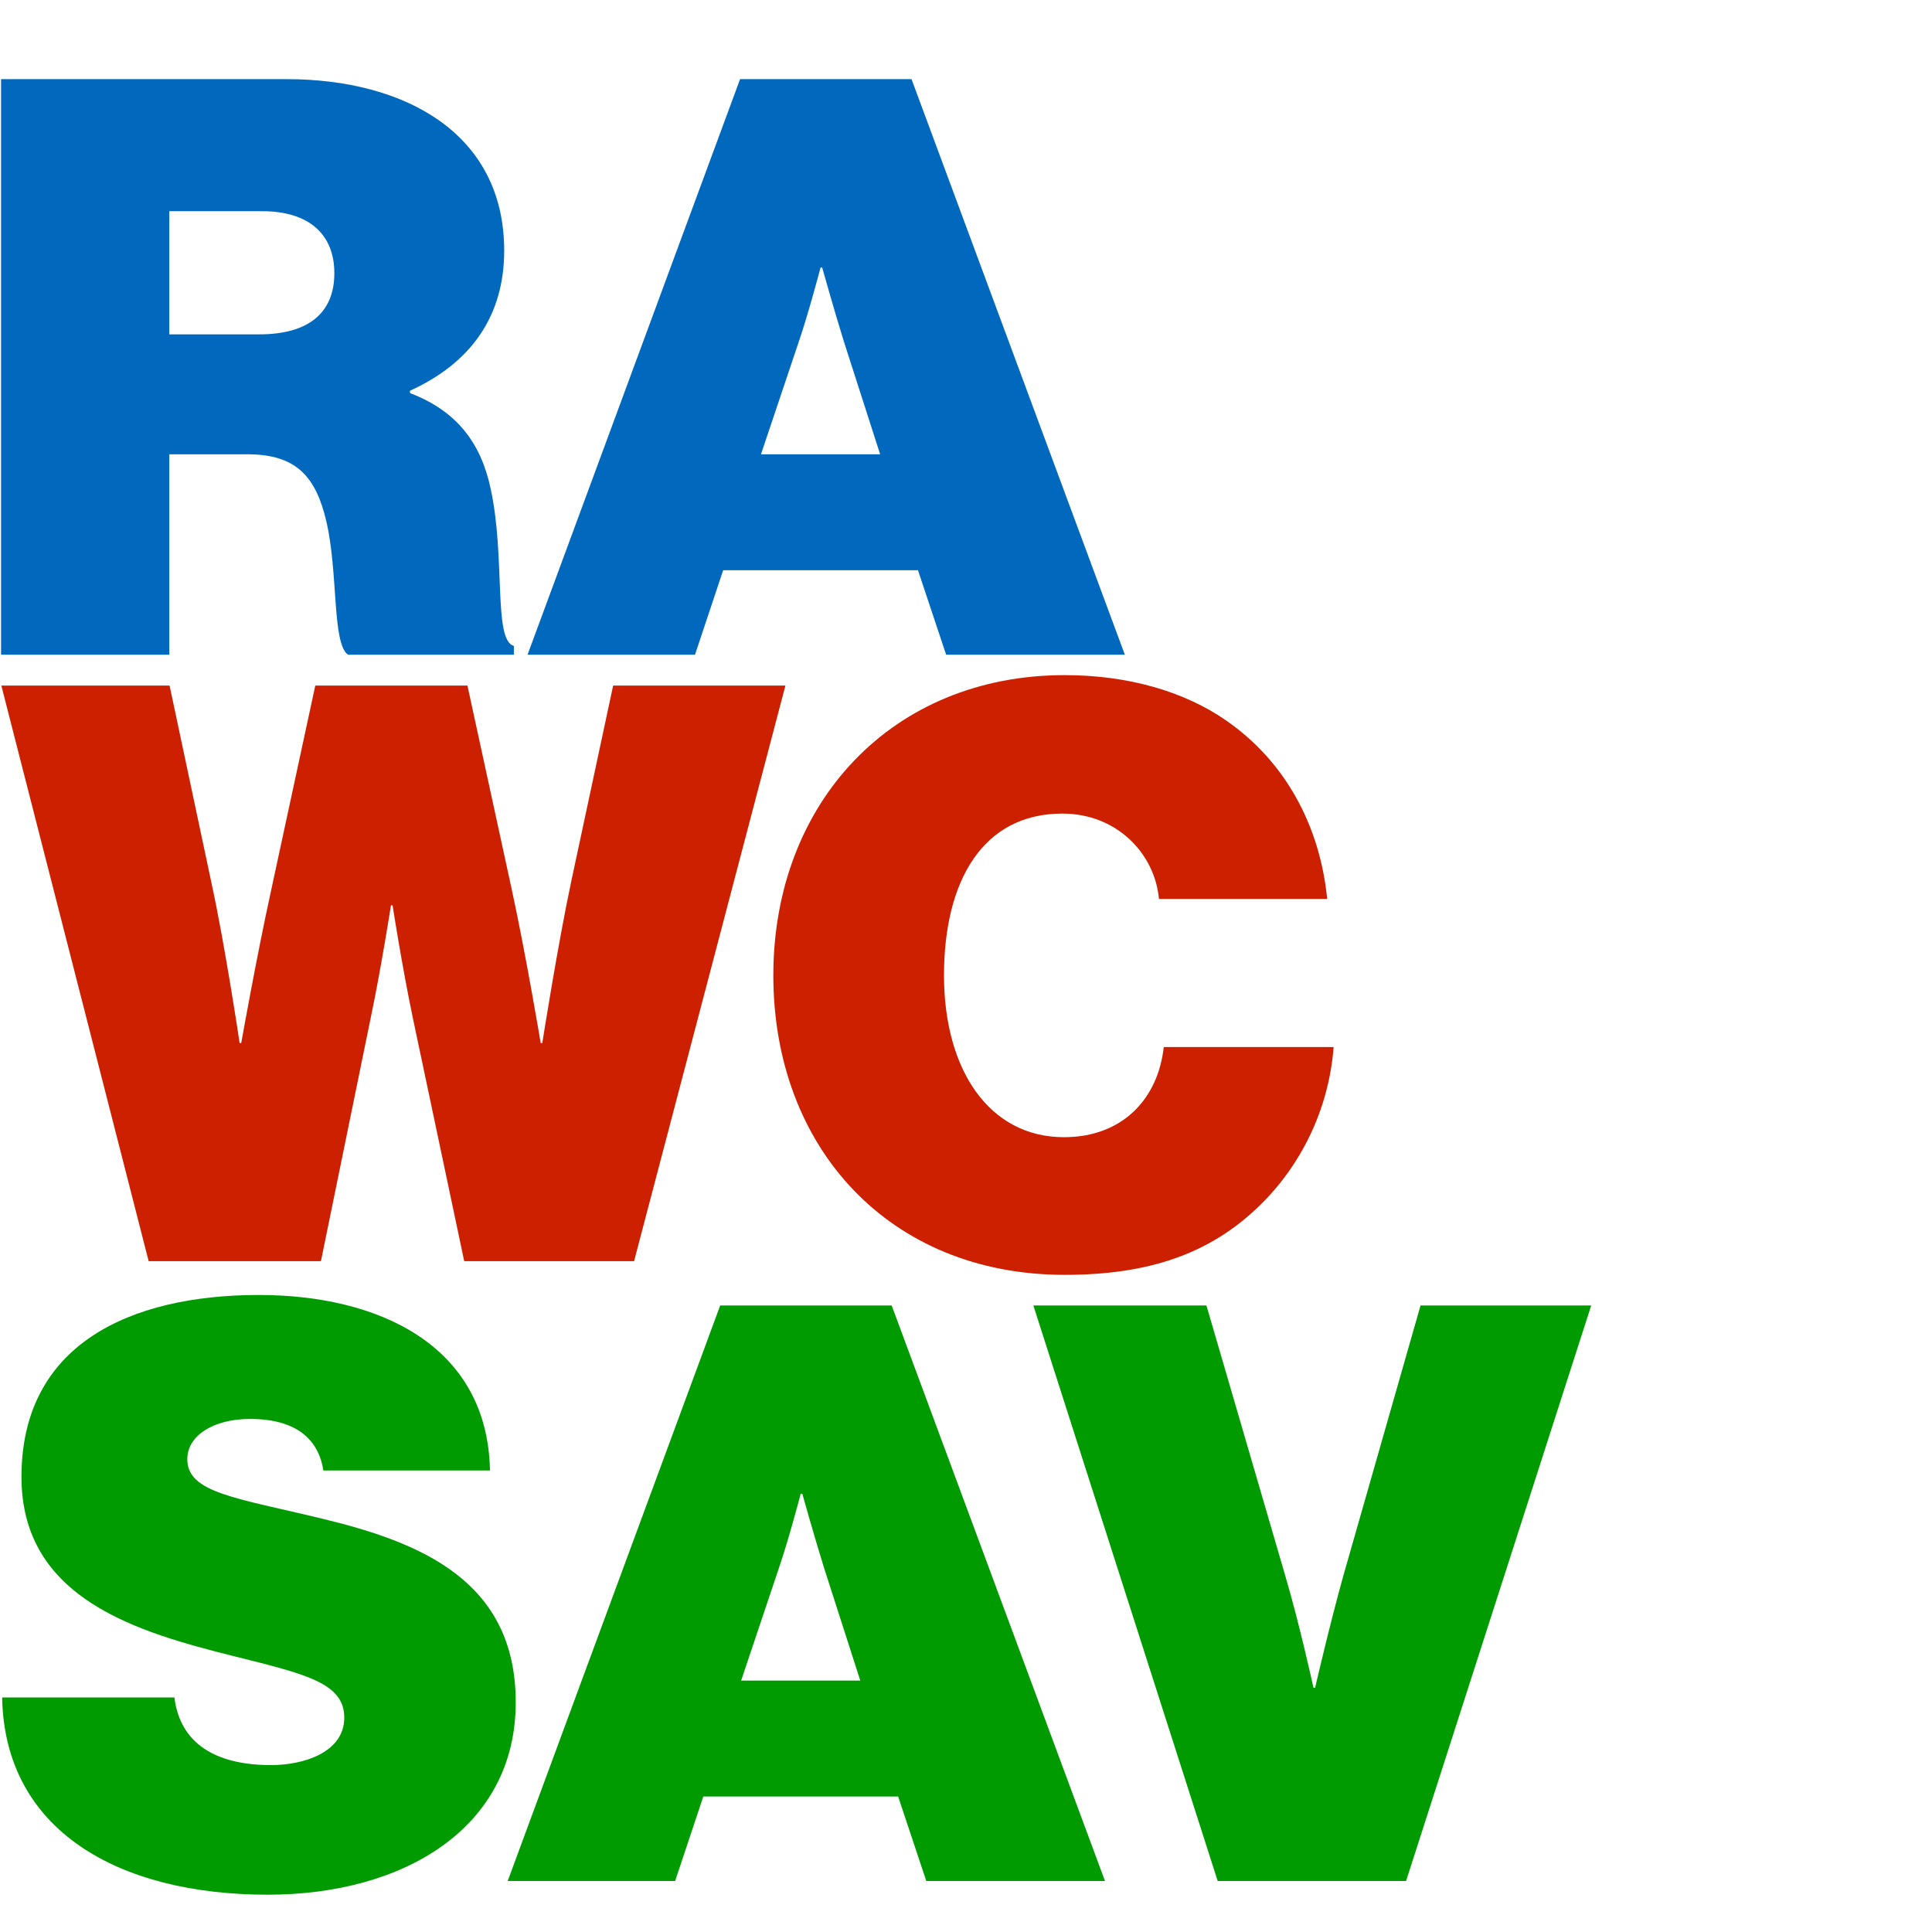
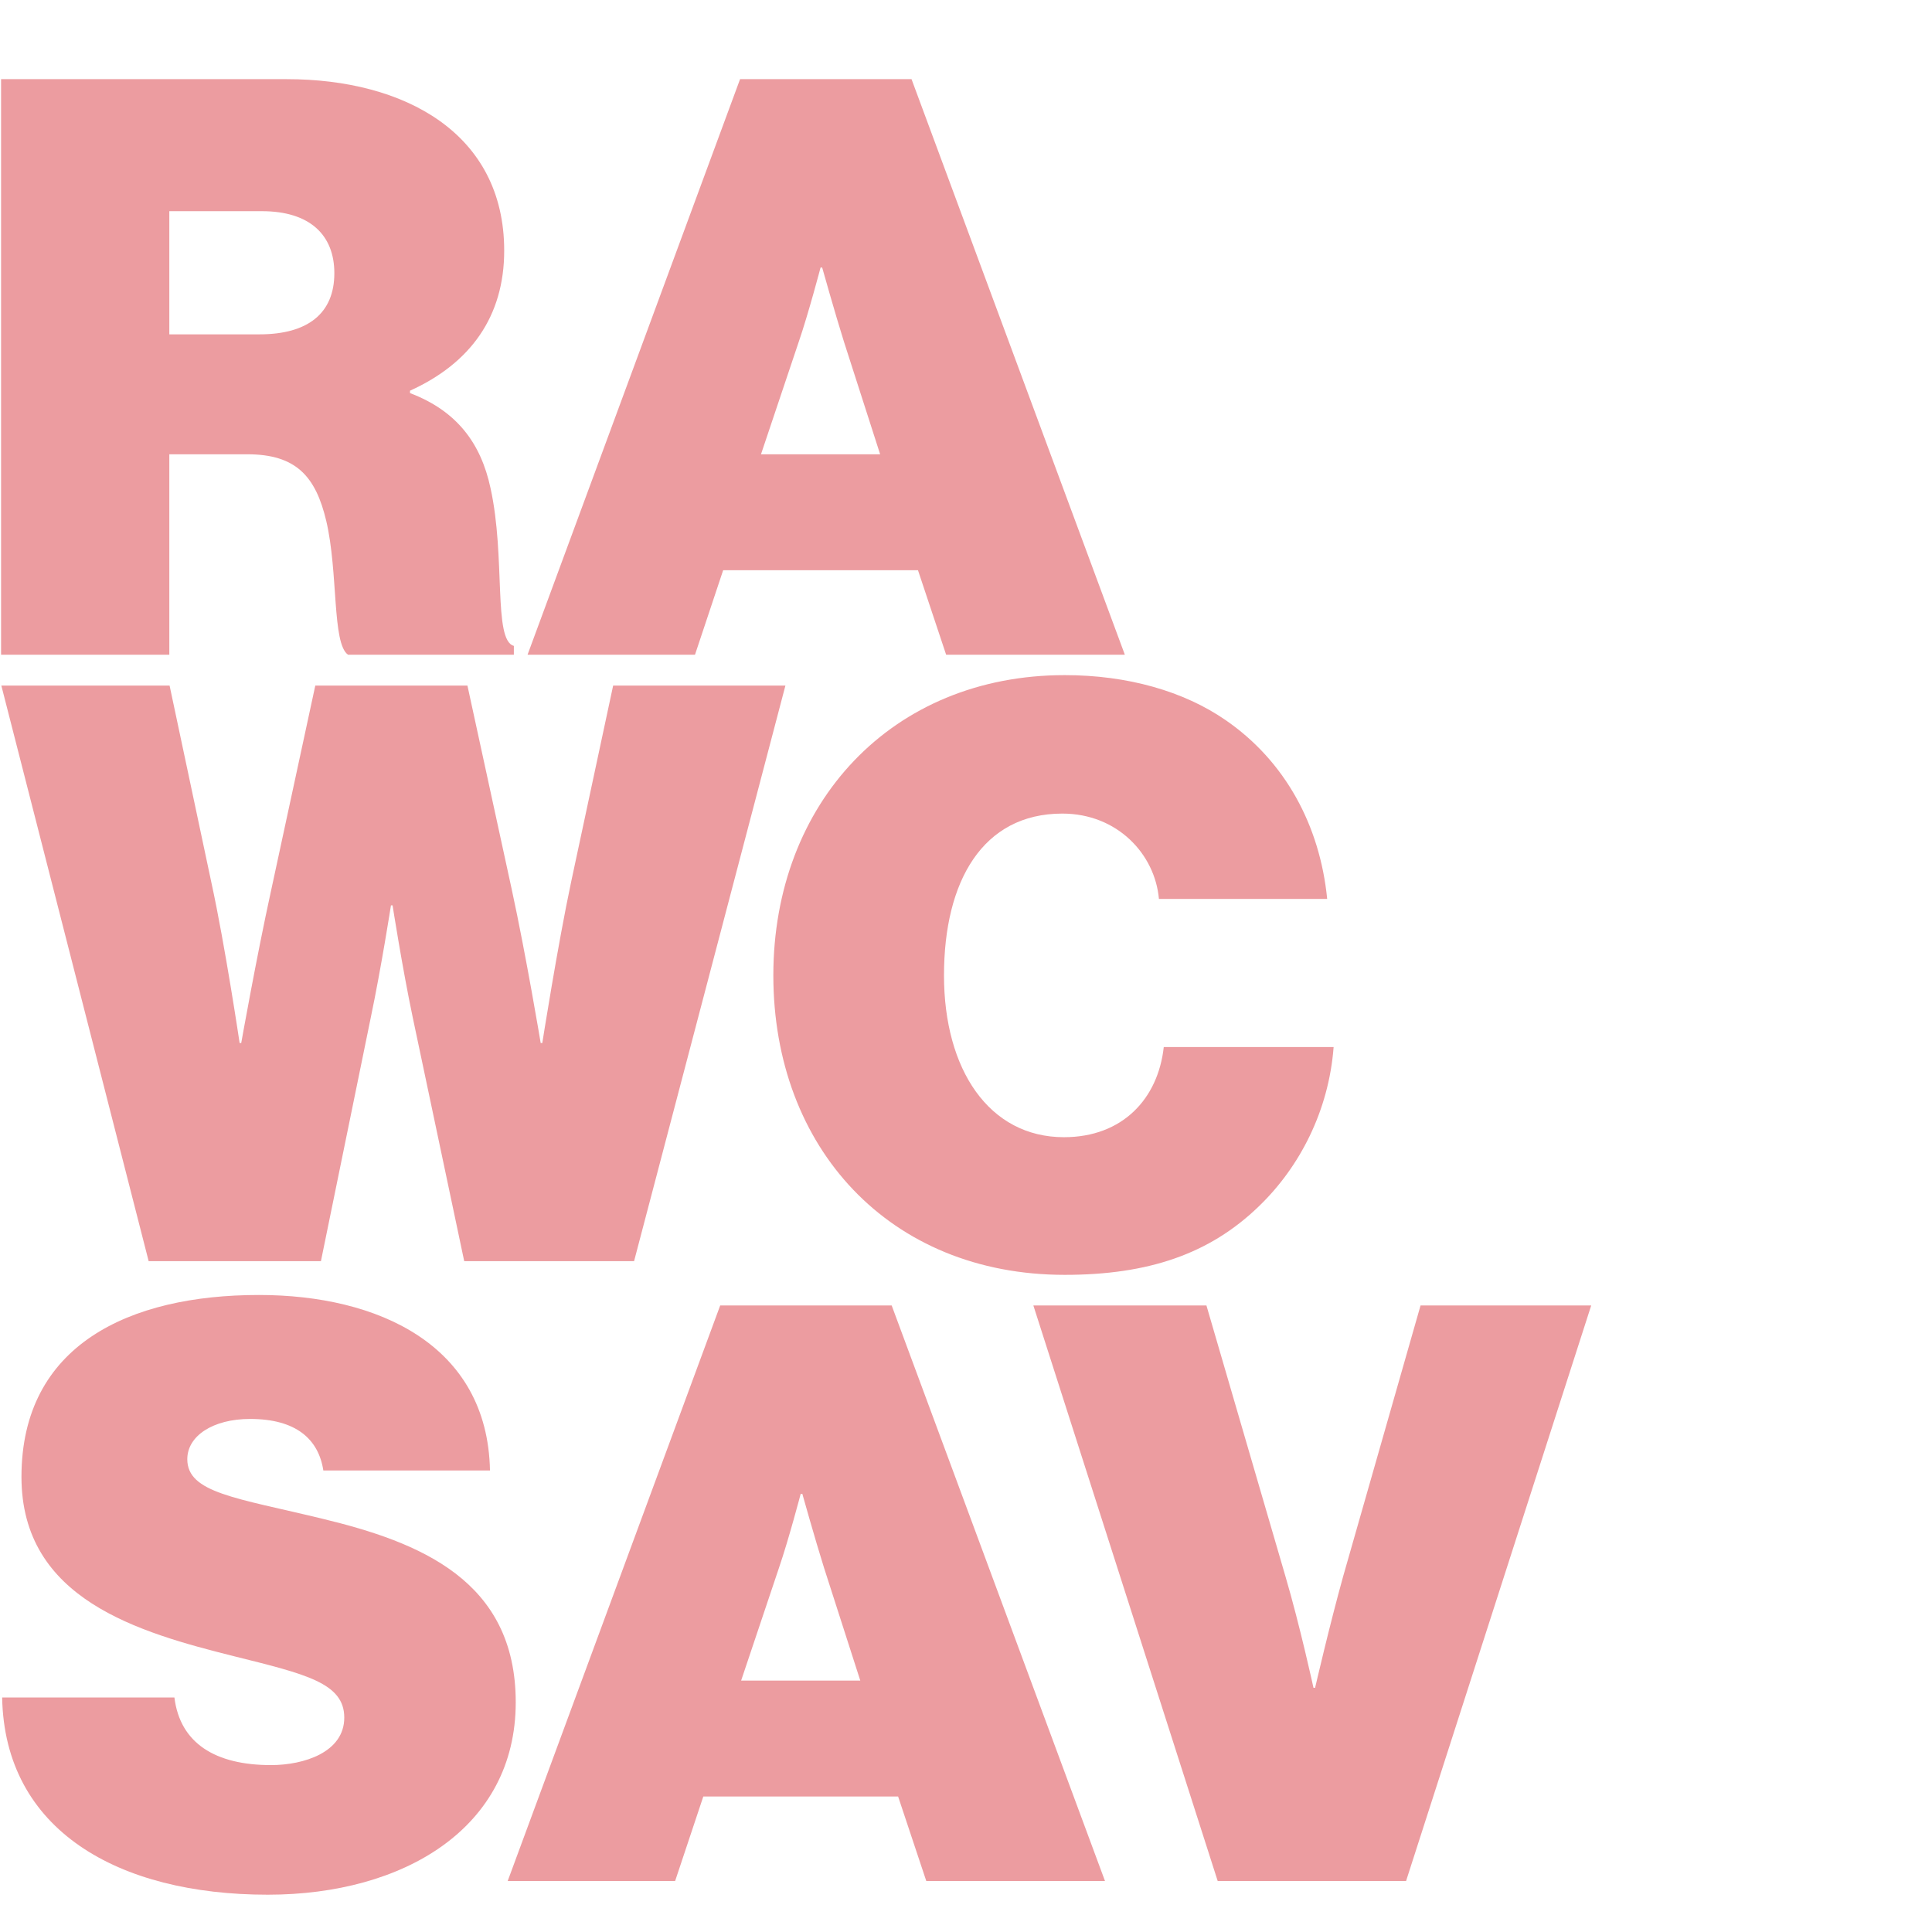
<svg xmlns="http://www.w3.org/2000/svg" version="1.2" viewBox="0 0 720 720" width="720" height="720">
-   <style>.a{fill:#009b00}.b{fill:#cd2000}.c{fill:#0069be}</style>
+   <style>.a{fill:#ec9ca0}.b{fill:#ec9ca0}.c{fill:#ec9ca0}</style>
  <path fill-rule="evenodd" class="a" d="m0.8 632.6h64.2c2.1 17.1 15.3 25.2 36 25.2 12.3 0 27.3-4.8 27.3-17.7 0-12.9-14.4-16.2-40.8-22.8-36-9-79.5-21.3-79.5-66.9 0-49.2 40.2-67.8 88.5-67.8 44.4 0 85.2 18.6 86.1 65.4h-62.1c-1.8-11.7-10.2-19.2-27.3-19.2-13.8 0-23.4 6.3-23.4 15 0 12.6 18.3 14.4 50.4 22.2 36 8.7 72 22.8 72 68.4 0 46.8-41.7 71.7-92.4 71.7-55.8 0-98.1-24-99-73.5zm267.6-146.1h63.9l79.5 214.5h-66.6l-10.5-31.5h-72.6l-10.5 31.5h-62.4zm7.8 139.8h44.4l-13.5-42c-3.3-10.5-8.1-27.6-8.1-27.6h-0.6c0 0-4.5 17.1-8.1 27.6zm108.9-139.8h64.5l29.4 100.8c5.4 18.3 10.5 41.7 10.5 41.7h0.6c0 0 5.4-23.4 10.5-41.7l28.8-100.8h63.6l-69 214.5h-70.2z" />
  <path class="b" d="m55.4 470h64.2l18.6-90.9c3.9-18.6 7.5-41.7 7.5-41.7h0.6c0 0 3.6 23.1 7.5 41.7l19.2 90.9h63.3l56.4-214.5h-64.2l-15.6 72.9c-5.1 24-10.8 60.3-10.8 60.3h-0.6c0 0-5.4-32.4-10.8-57.3l-16.5-75.9h-56.7l-16.5 76.5c-5.4 24.6-11.1 56.7-11.1 56.7h-0.6c0 0-5.4-36.3-10.5-59.7l-15.6-73.5h-62.7zm341.4 5.1c31.2 0 54-7.8 72.3-25.5 15.3-14.7 26.1-35.7 27.9-59.4h-63.3c-2.1 19.2-15.3 33.6-37.2 33.6-27.9 0-44.7-25.2-44.7-60.3 0-35.1 14.4-60.3 44.1-60.3 20.4 0 34.5 15 36 31.8h62.7c-2.7-27.3-15.6-51.3-37.8-66.6-15.6-10.8-36.6-16.8-60-16.8-64.5 0-108.6 47.7-108.6 111.9 0 64.2 43.2 111.6 108.6 111.6z" />
  <path fill-rule="evenodd" class="c" d="m0.4 29.5h106.5c43.8 0 81 20.1 81 63.9 0 24.6-12.6 42-35.1 52.2v0.9c17.4 6.6 26.4 18.6 30 35.4 5.7 25.8 0.9 56.7 8.7 58.8v3.3h-61.8c-6-4.2-3.6-30.6-8.1-49.8-3.9-16.5-11.1-24.9-29.4-24.9h-29.1v74.7h-62.7zm62.7 95.1h33.6c18 0 27.9-7.8 27.9-22.8 0-14.1-9-23.1-27-23.1h-34.5zm212.7-95.1h63.9l79.5 214.5h-66.6l-10.5-31.5h-72.6l-10.5 31.5h-62.4zm7.8 139.8h44.4l-13.5-42c-3.3-10.5-8.1-27.6-8.1-27.6h-0.6c0 0-4.5 17.1-8.1 27.6z" />
</svg>
